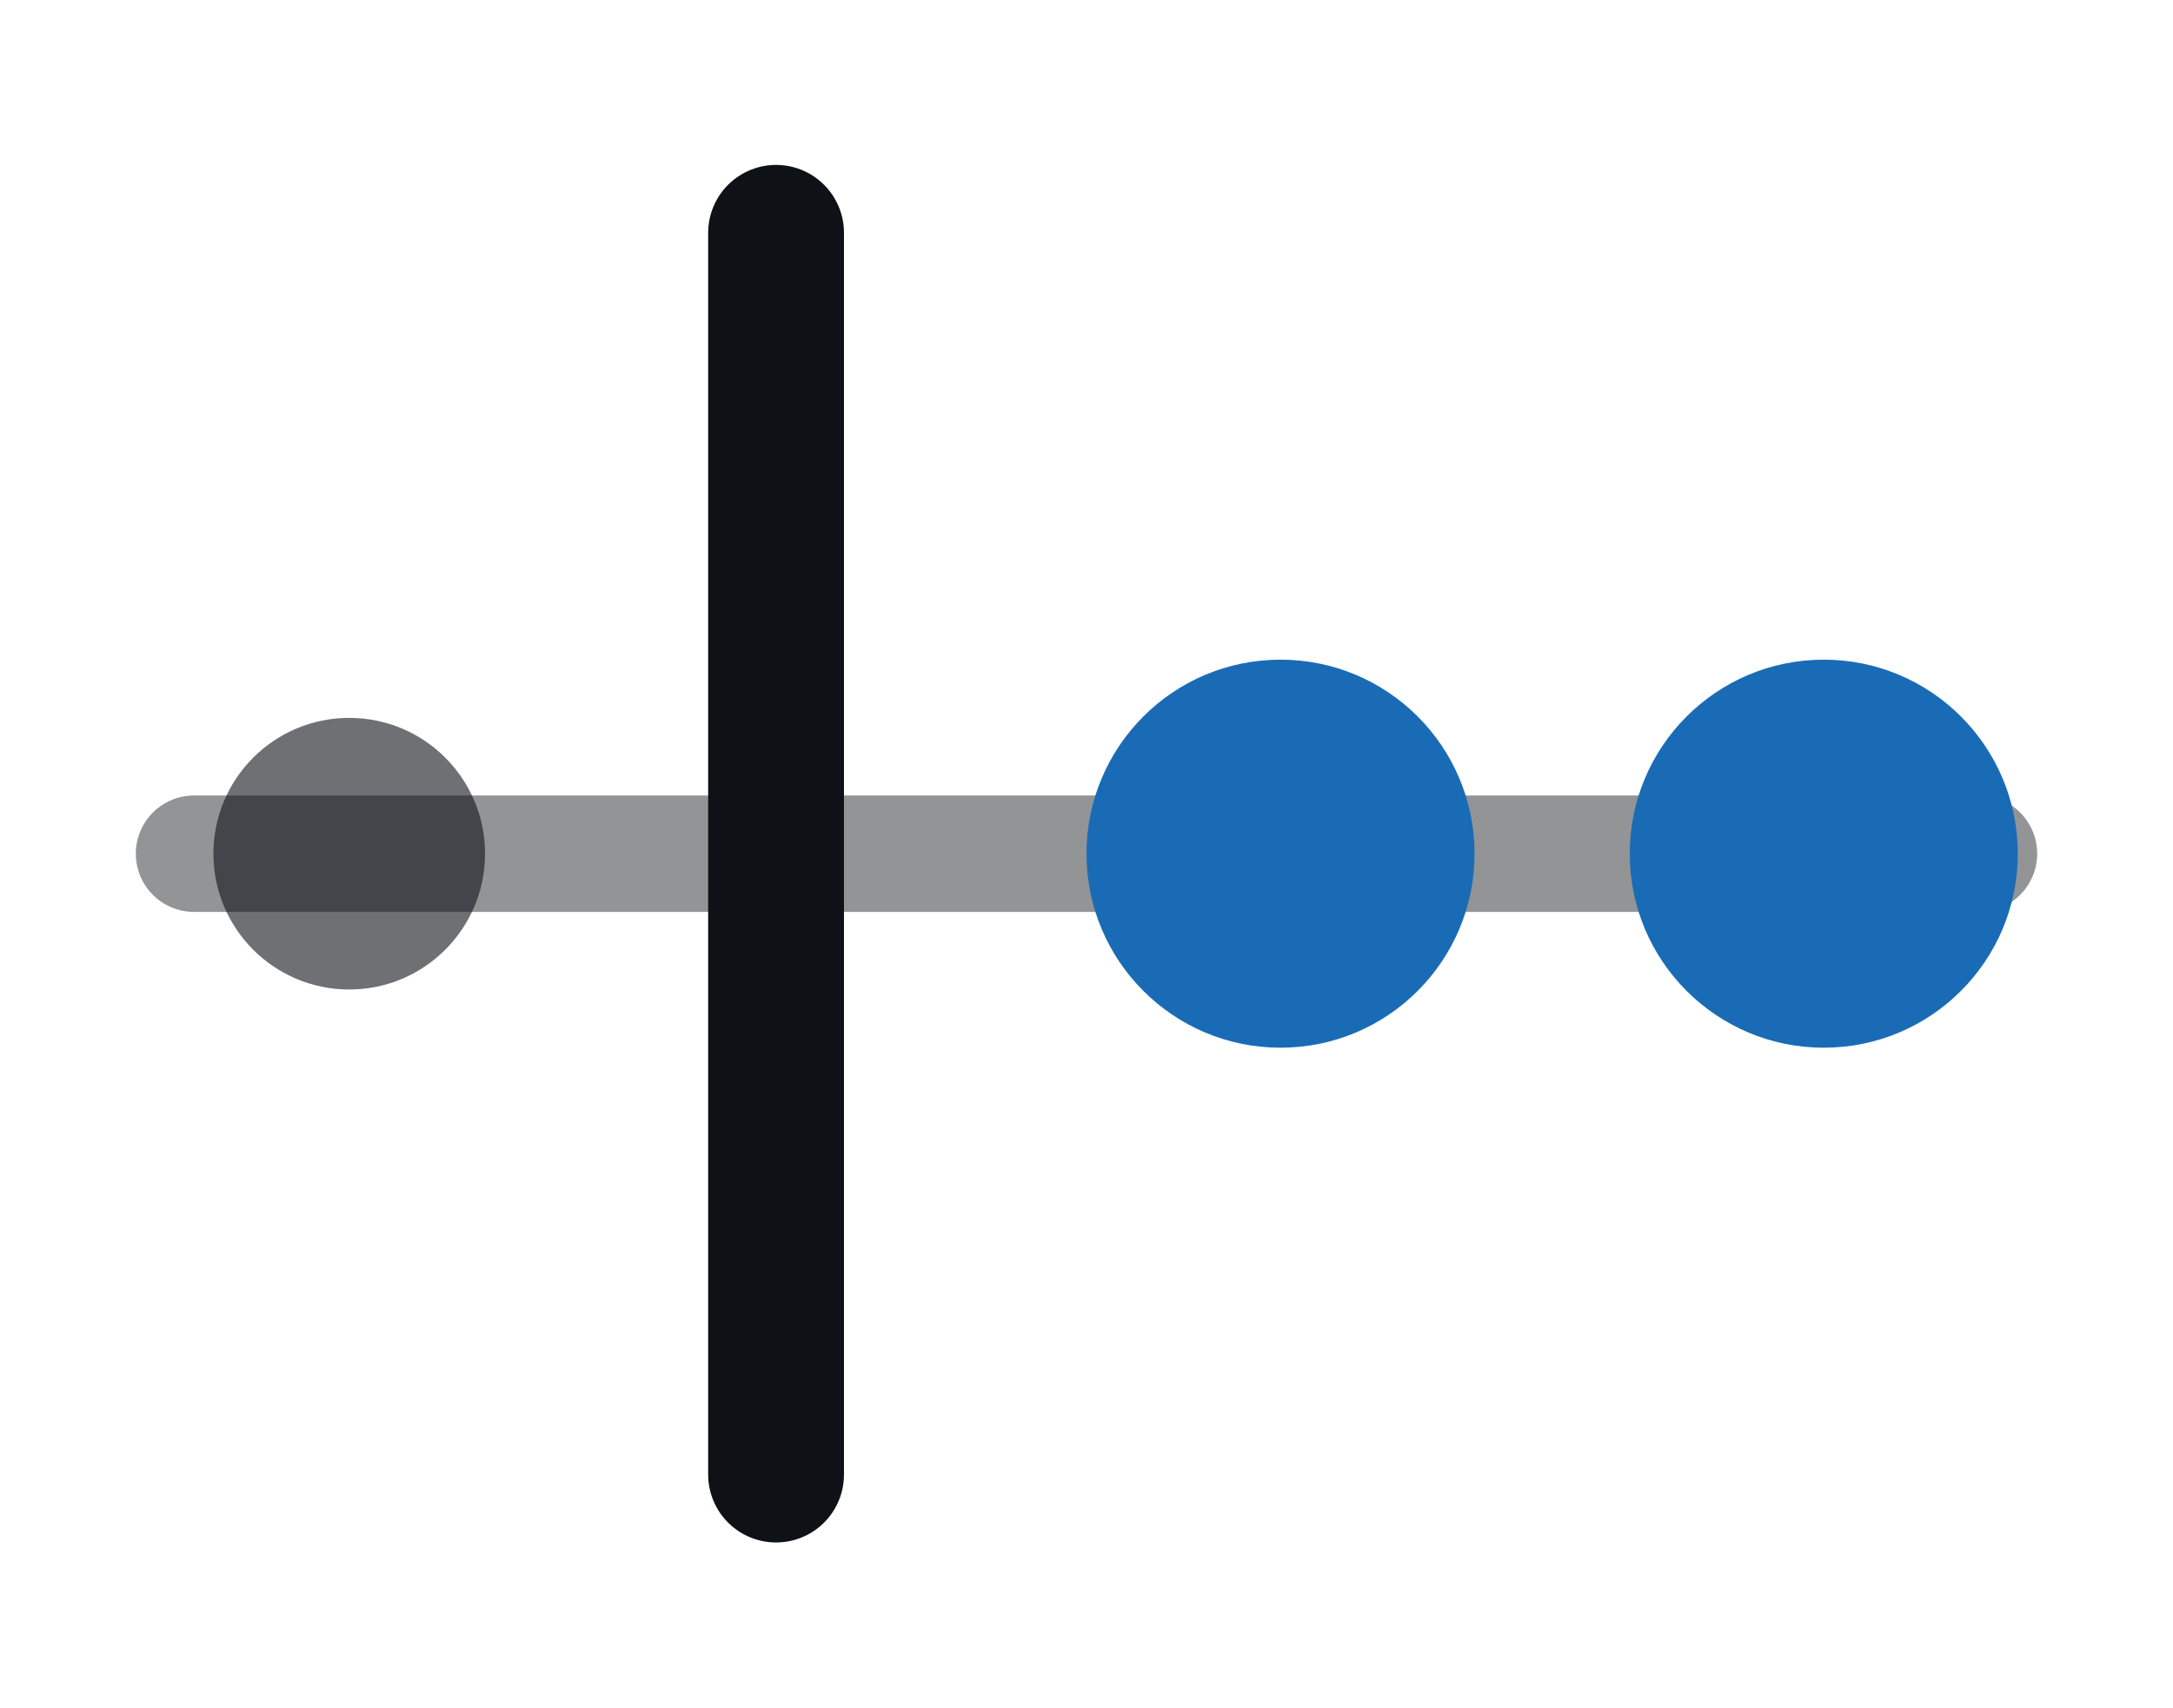
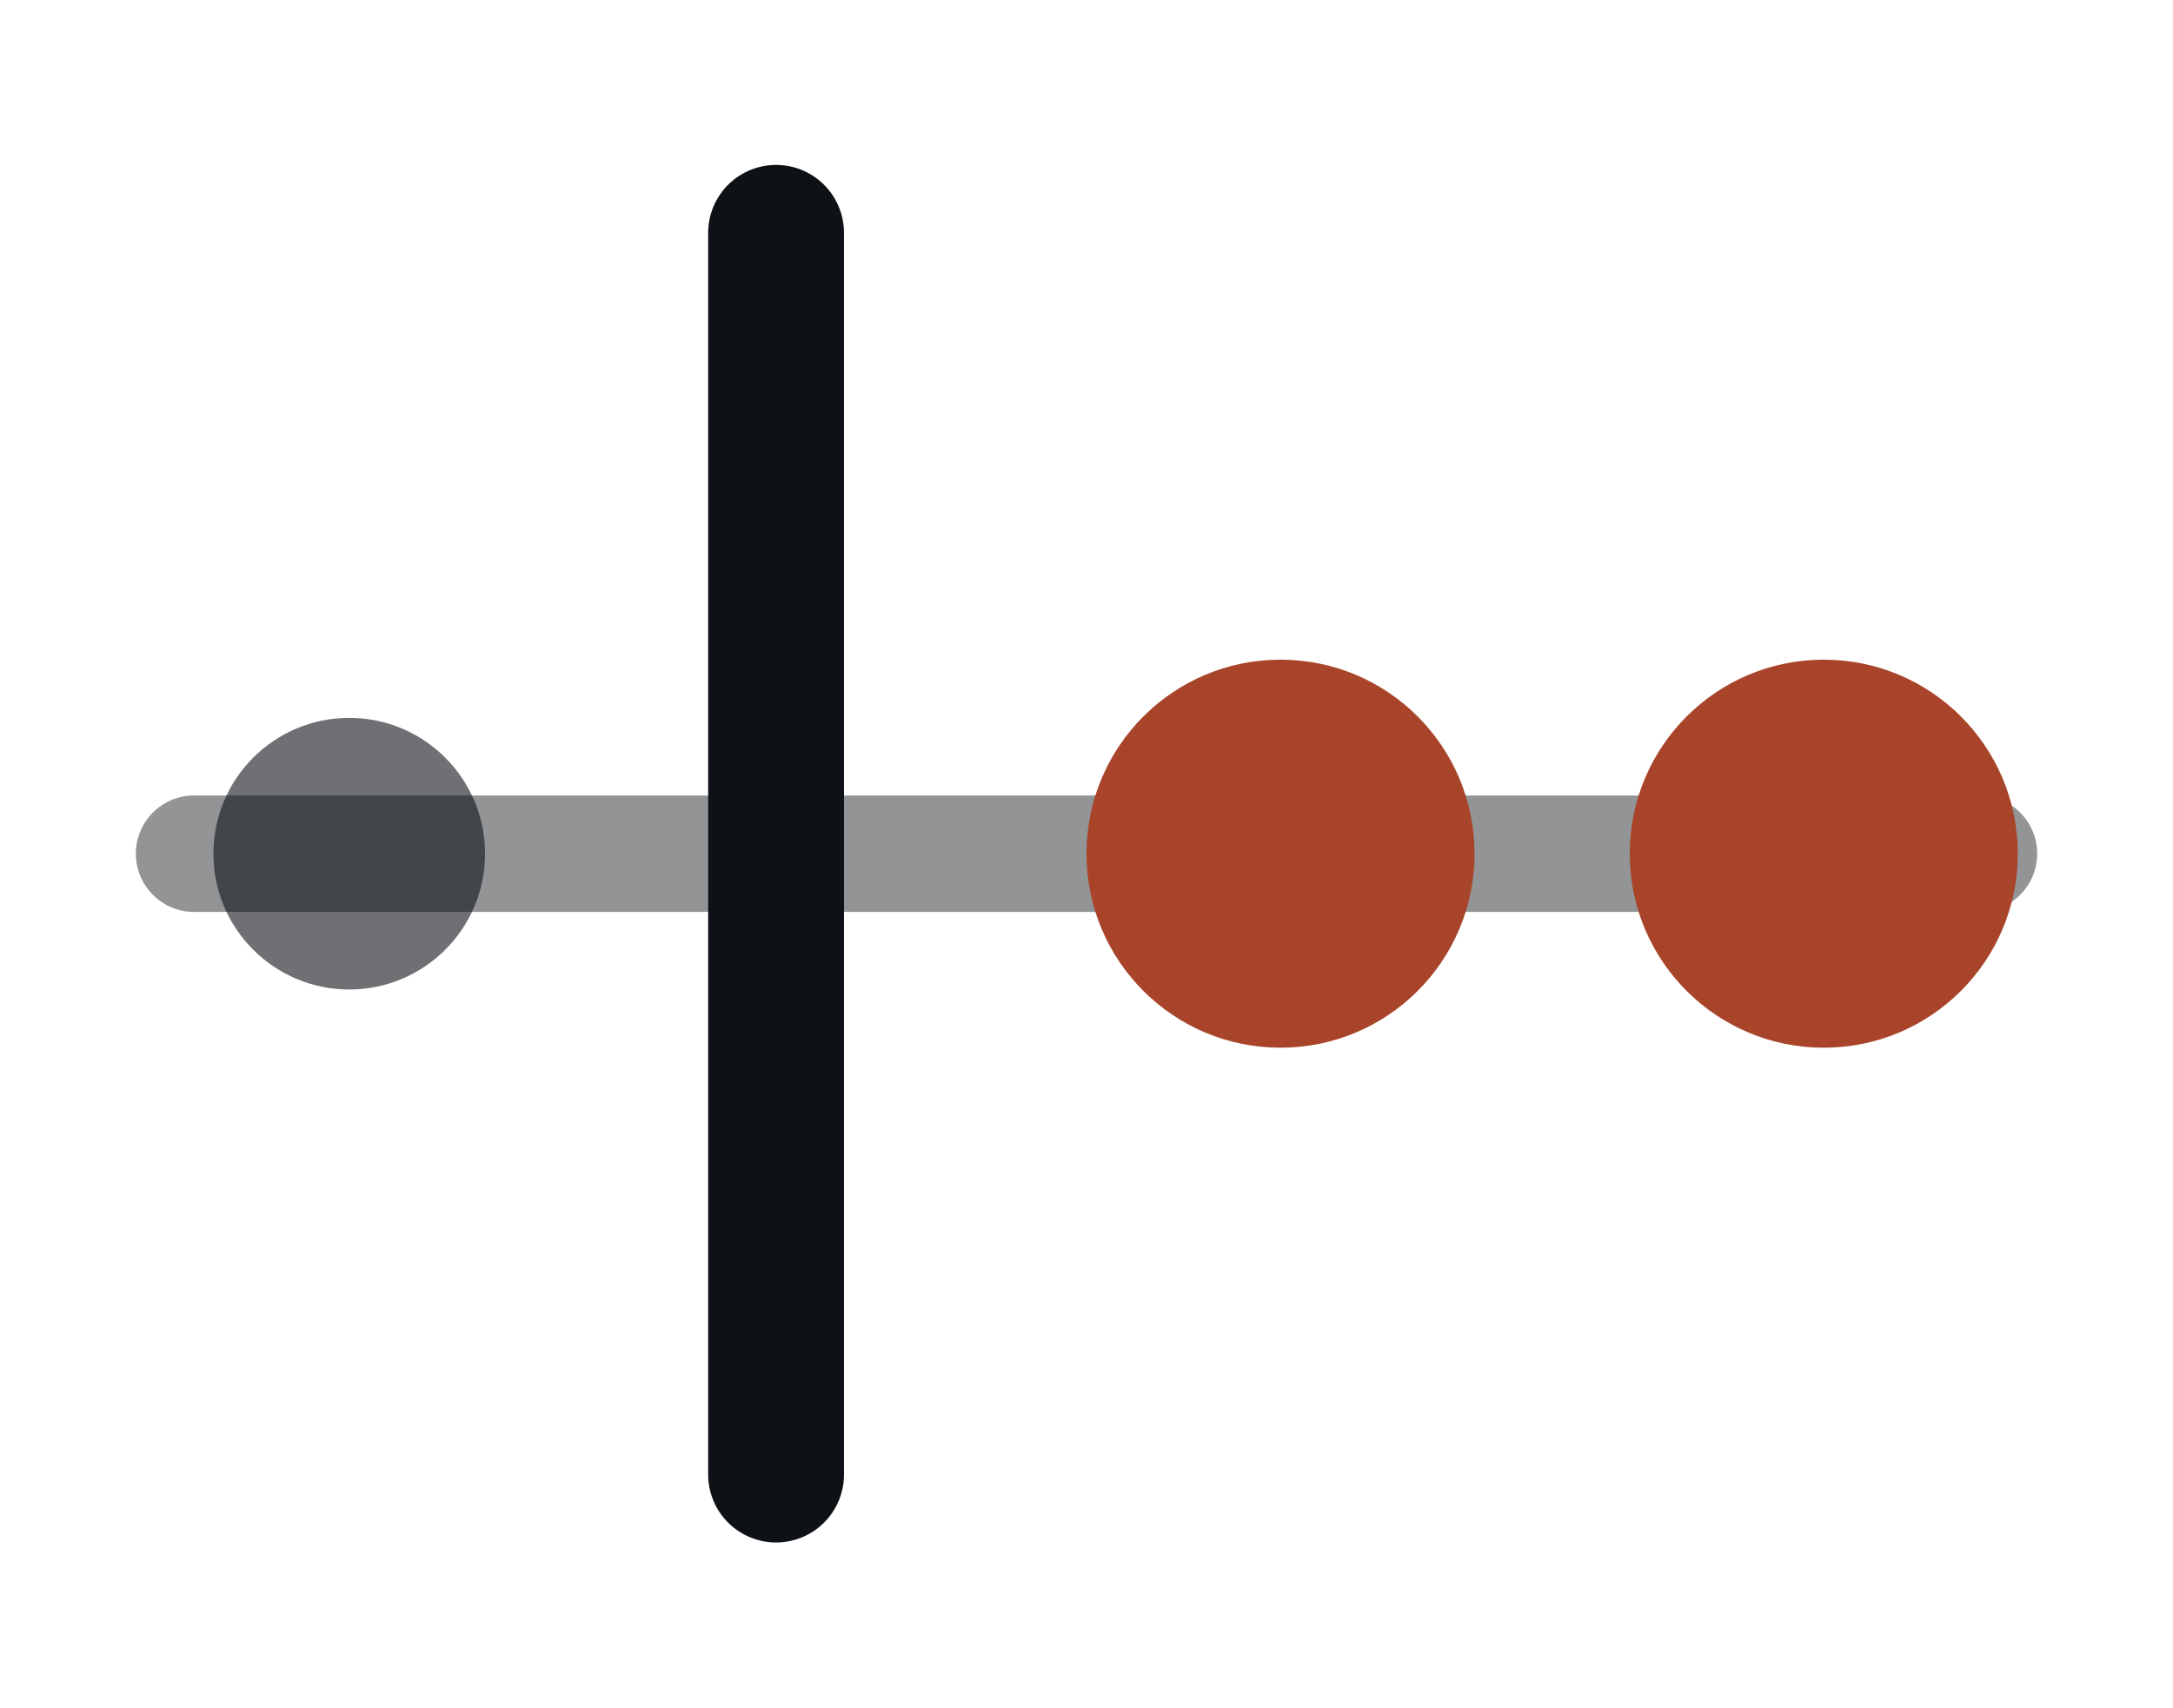
<svg xmlns="http://www.w3.org/2000/svg" viewBox="6 16 112 88" width="112" height="88" role="img" aria-label="headwater">
  <path d="M16 60 H108" fill="none" stroke="#0E1116" stroke-width="6" stroke-linecap="round" opacity=".45" />
  <circle cx="24" cy="60" r="7" fill="#0E1116" opacity=".6" />
  <path d="M46 28 V92" fill="none" stroke="#0E1116" stroke-width="7" stroke-linecap="round" />
-   <circle cx="72" cy="60" r="10" fill="#1A6BB5" />
-   <circle cx="100" cy="60" r="10" fill="#1A6BB5" />
+   <circle cx="72" cy="60" r="10" fill="#A8442A" />
+   <circle cx="100" cy="60" r="10" fill="#A8442A" />
</svg>
